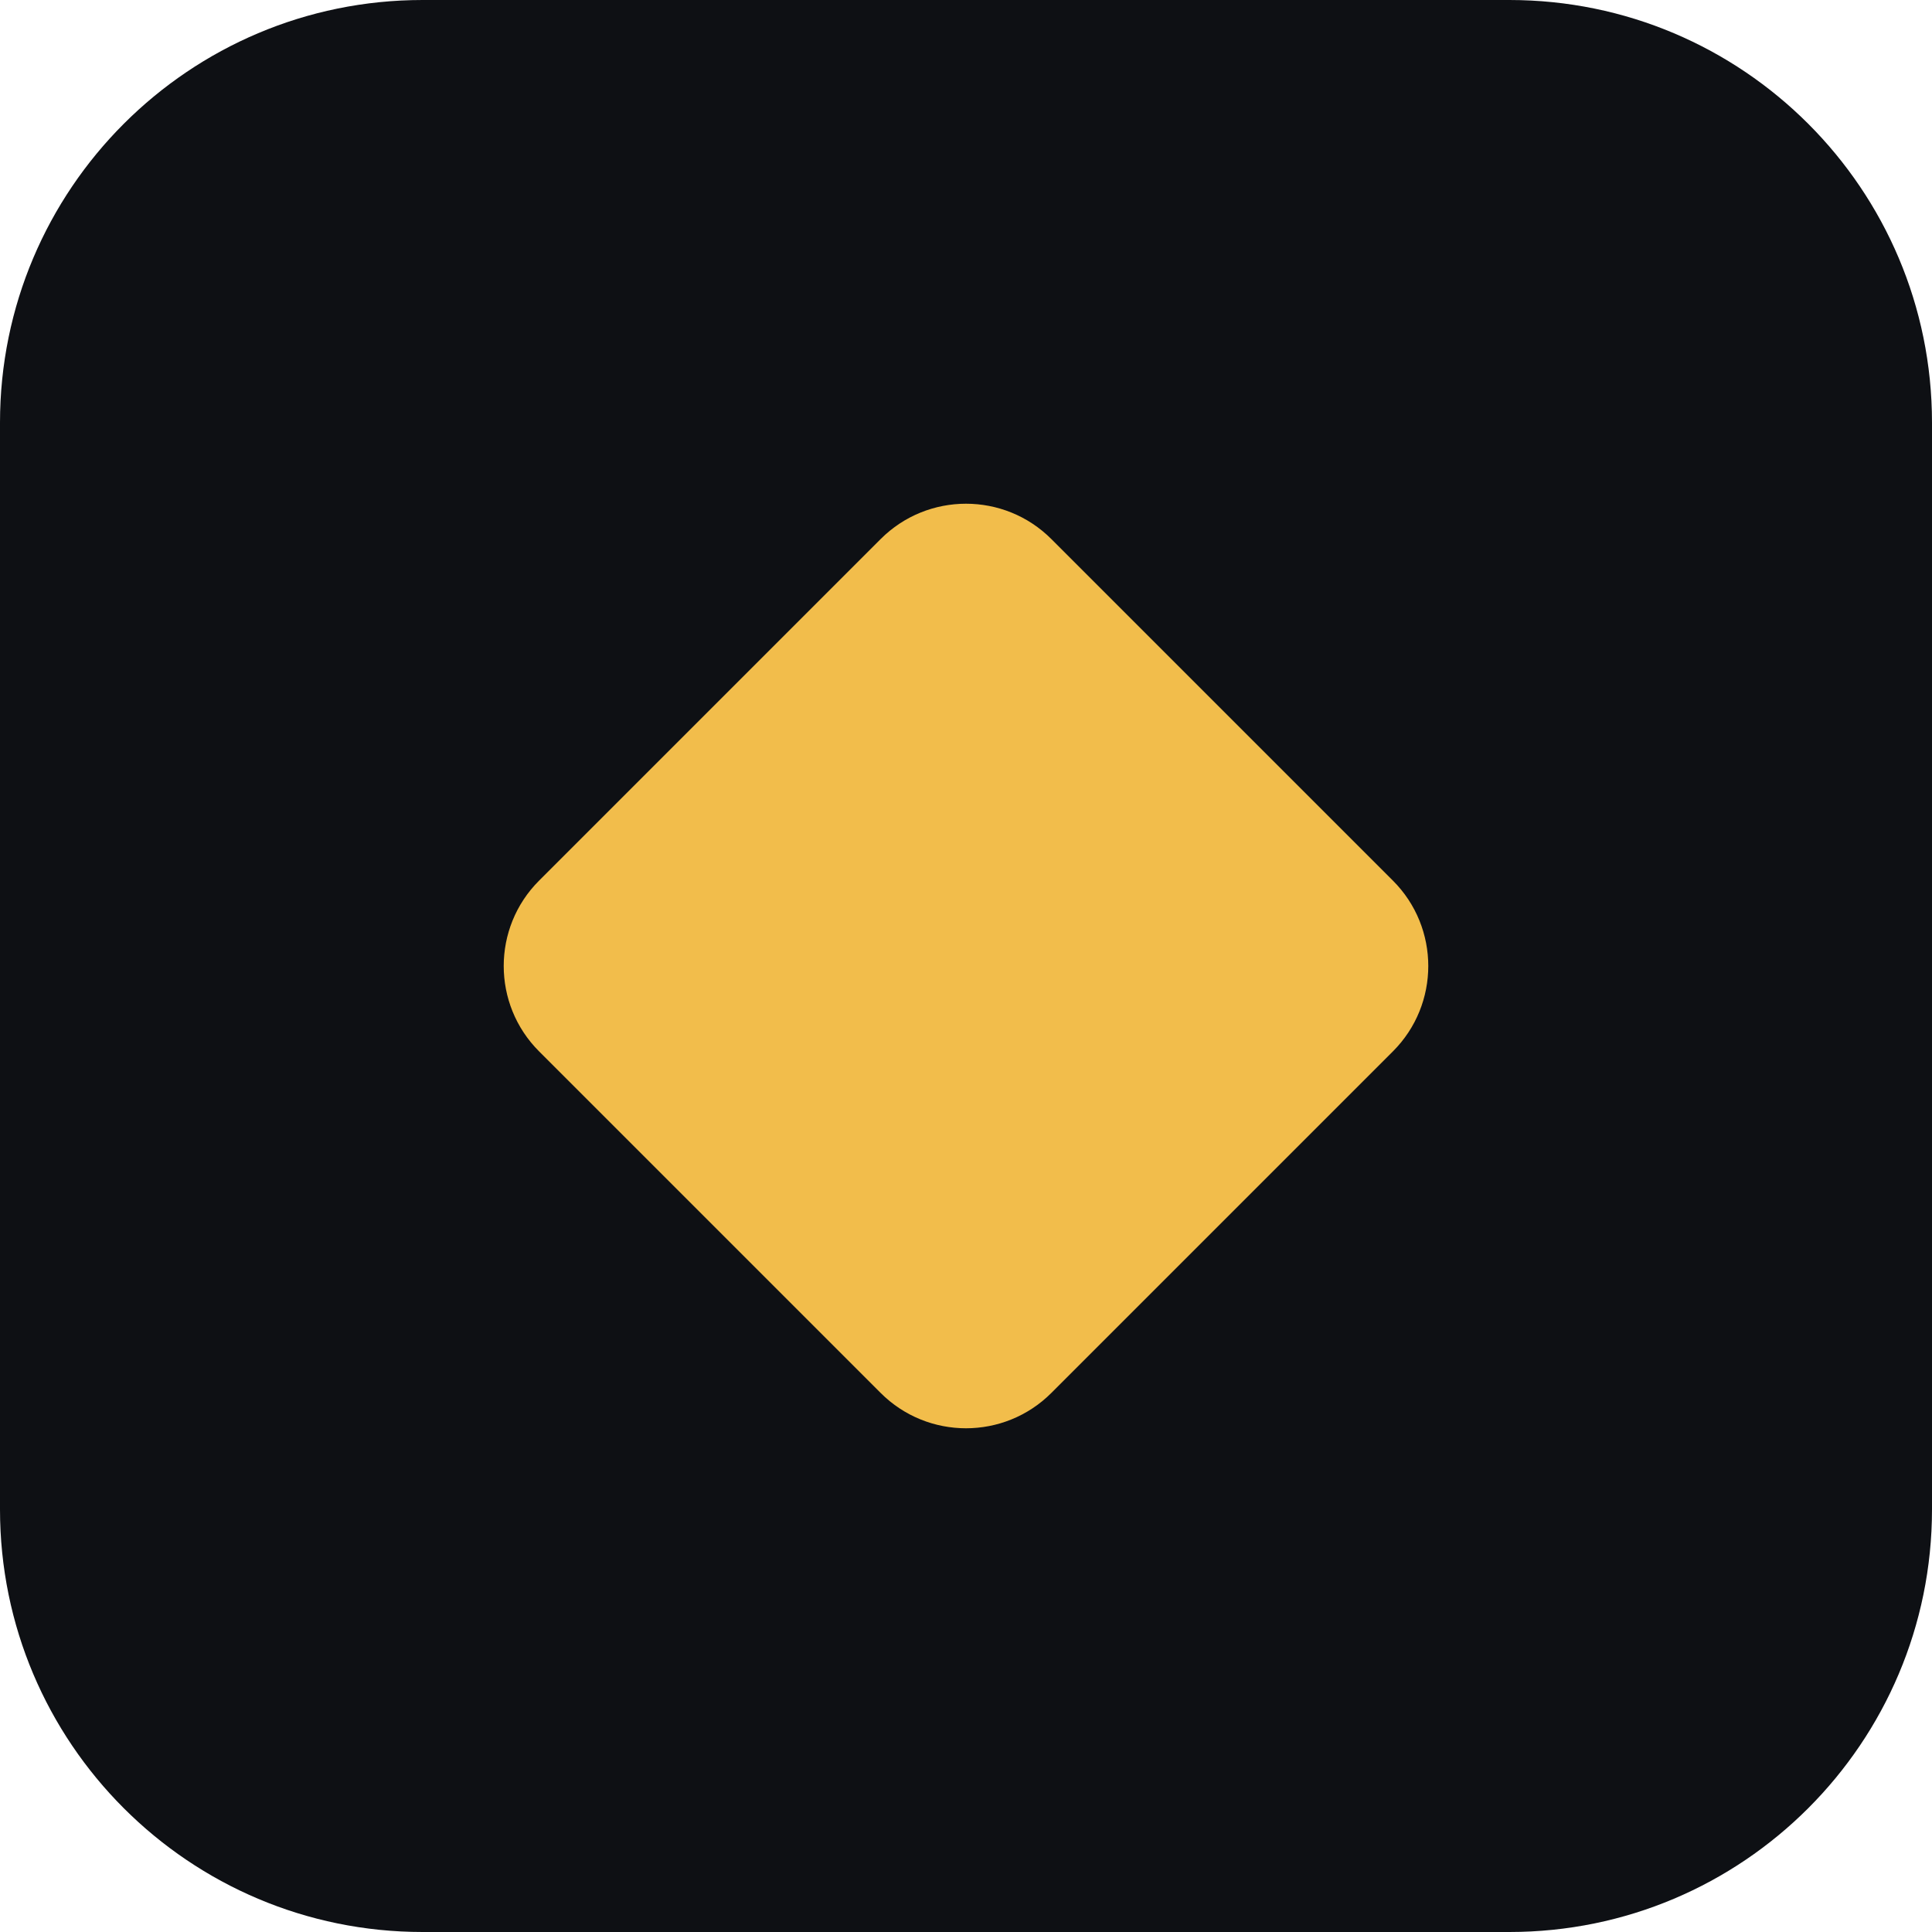
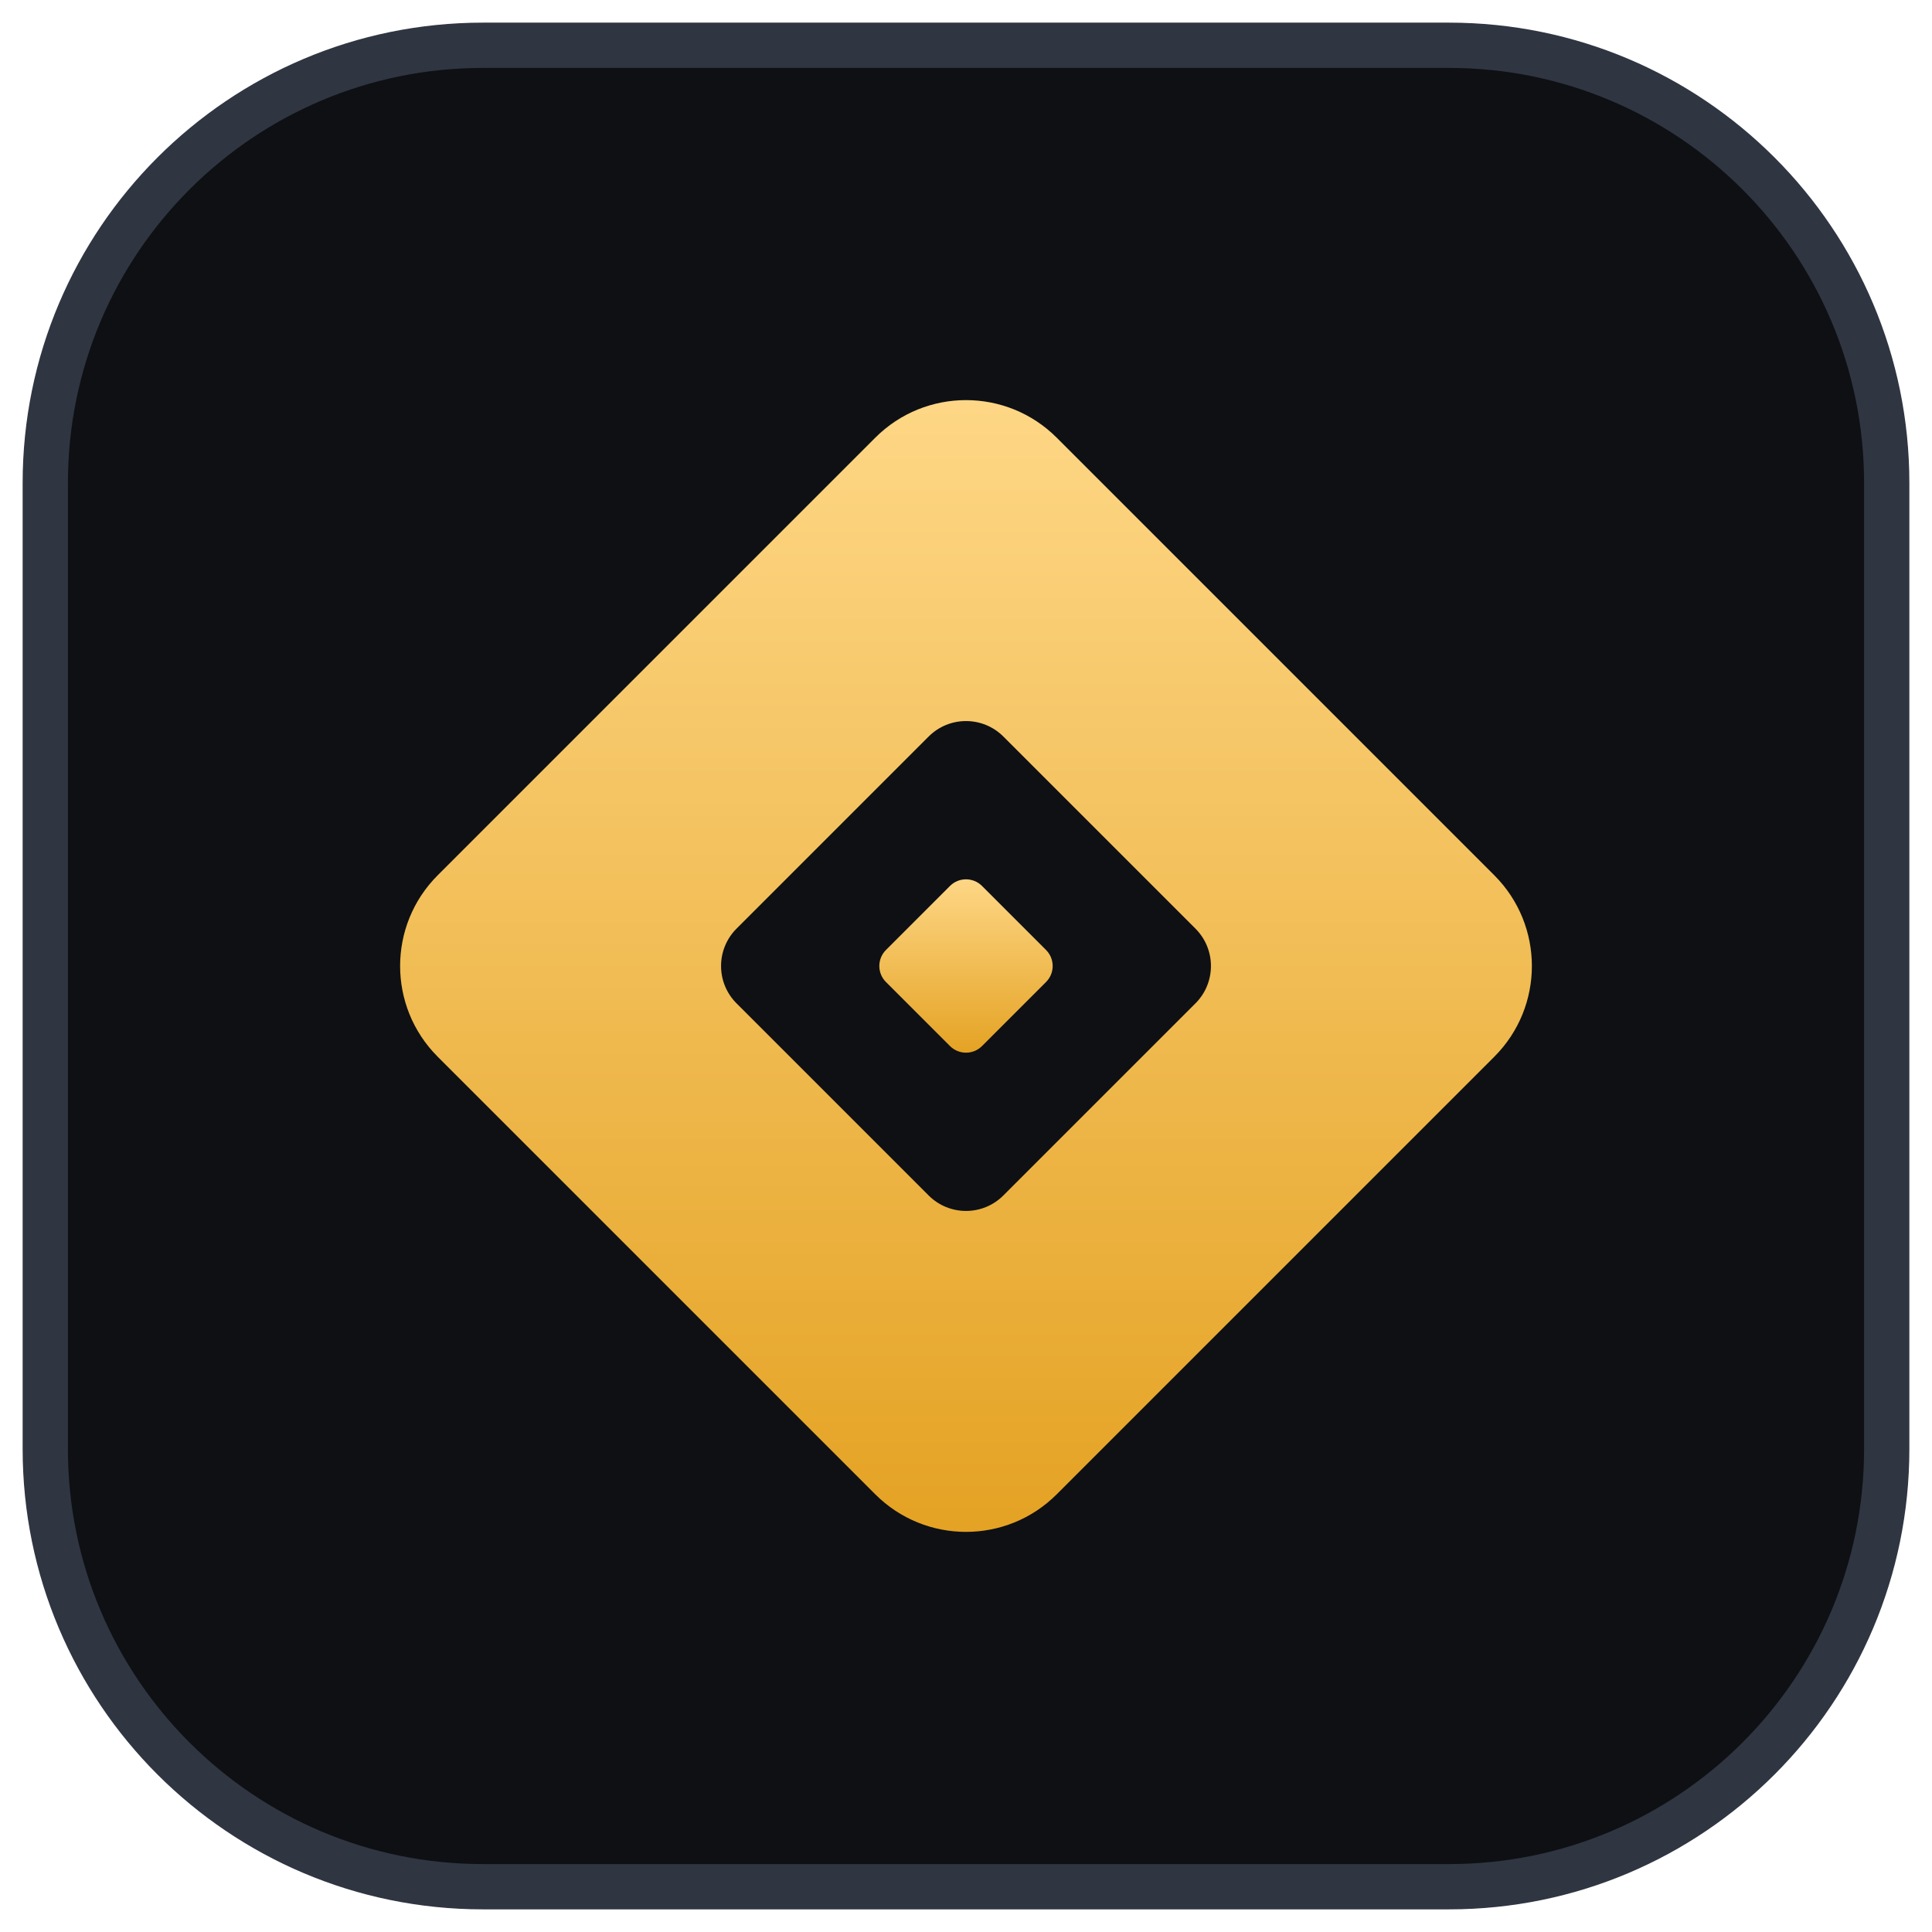
- <svg xmlns="http://www.w3.org/2000/svg" viewBox="0 0 32 32">
-   <rect width="32" height="32" rx="7" fill="#0e1014" />
-   <rect x="10" y="10" width="12" height="12" rx="2" fill="#f2bd4b" transform="rotate(45 16 16)" />
+ <svg xmlns="http://www.w3.org/2000/svg" viewBox="0 0 512 512">
+   <defs>
+     <linearGradient id="gold" x1="0" y1="0" x2="1" y2="1">
+       <stop offset="0" stop-color="#ffd98a" />
+       <stop offset="1" stop-color="#e3a01f" />
+     </linearGradient>
+   </defs>
+   <rect x="12" y="12" width="488" height="488" rx="116" fill="#0e1014" />
+   <rect x="12" y="12" width="488" height="488" rx="116" fill="none" stroke="#2f3541" stroke-width="12" />
+   <rect x="140" y="140" width="232" height="232" rx="34" fill="url(#gold)" transform="rotate(45 256 256)" />
+   <rect x="206" y="206" width="100" height="100" rx="14" fill="#0e1014" transform="rotate(45 256 256)" />
+   <rect x="238" y="238" width="36" height="36" rx="6" fill="url(#gold)" transform="rotate(45 256 256)" />
</svg>
